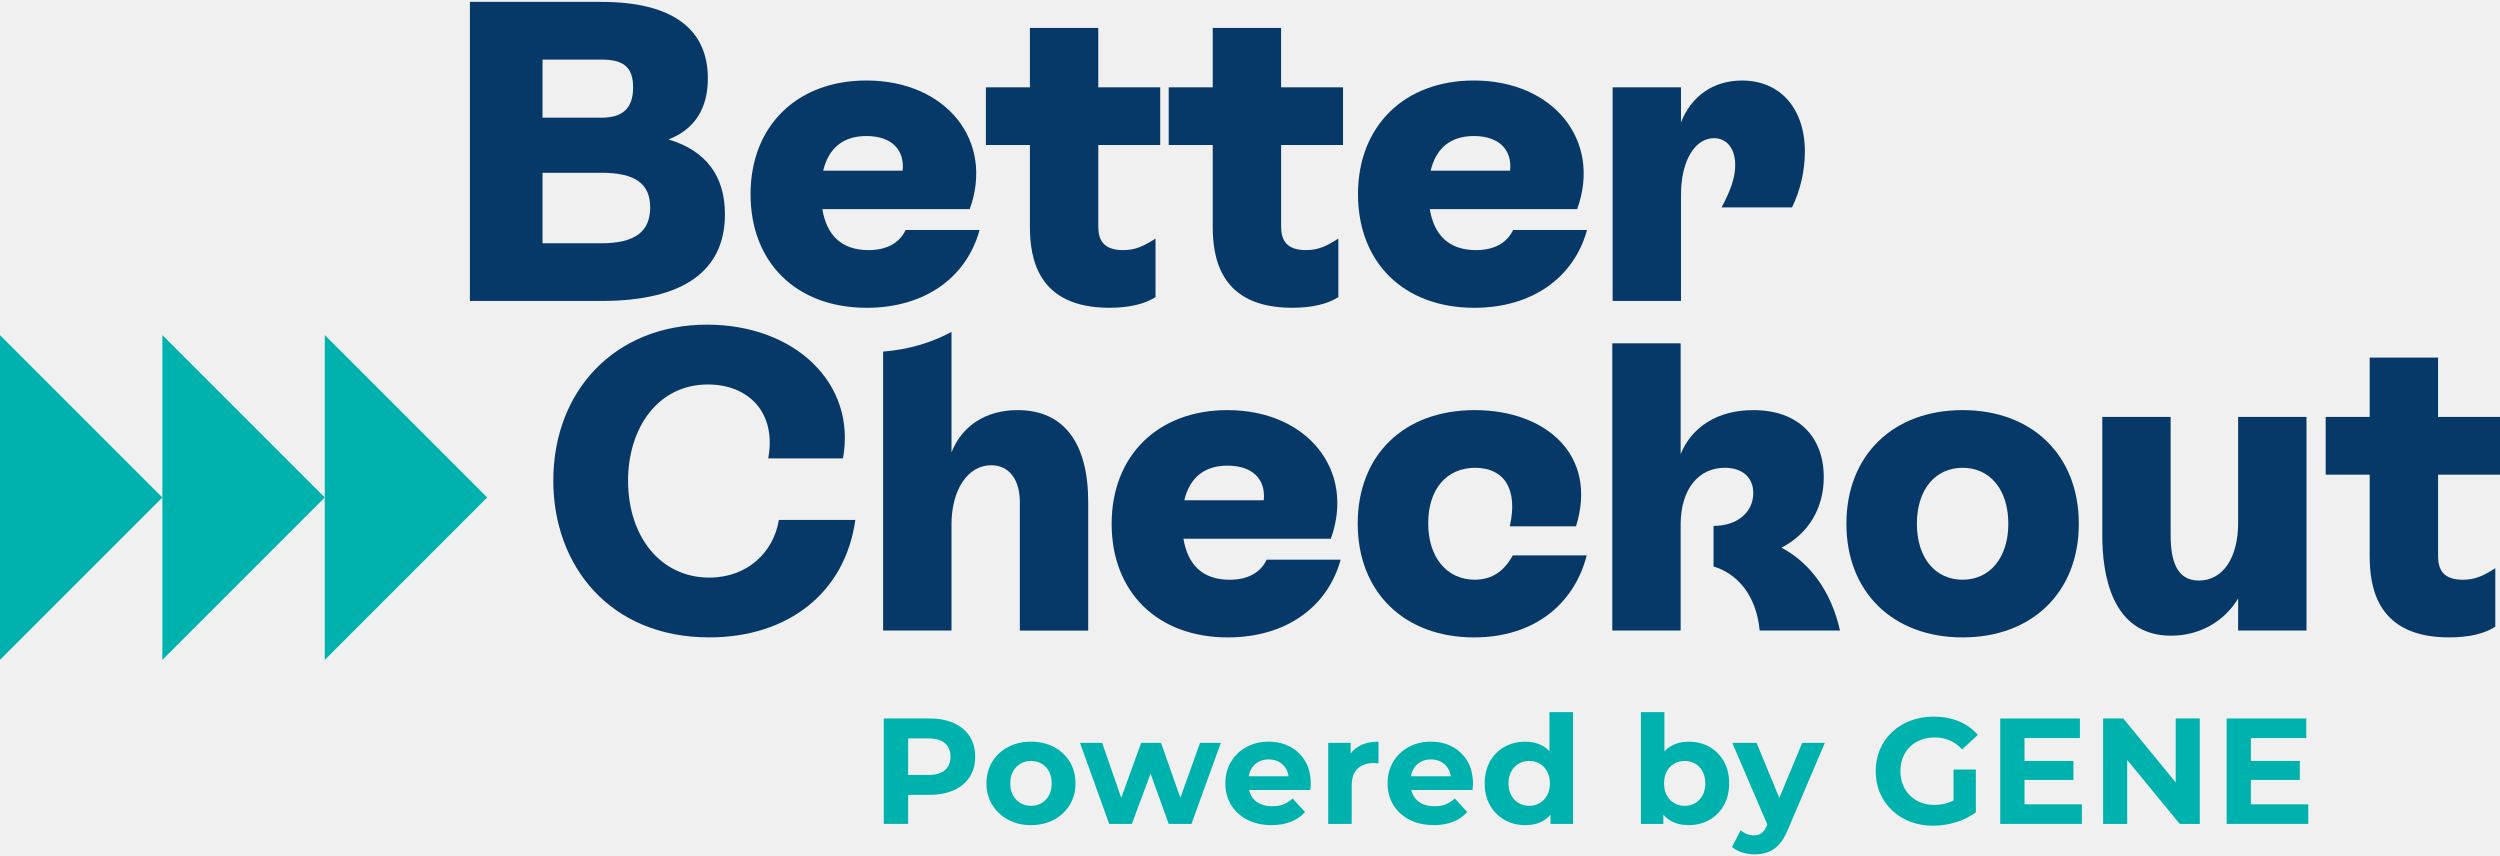
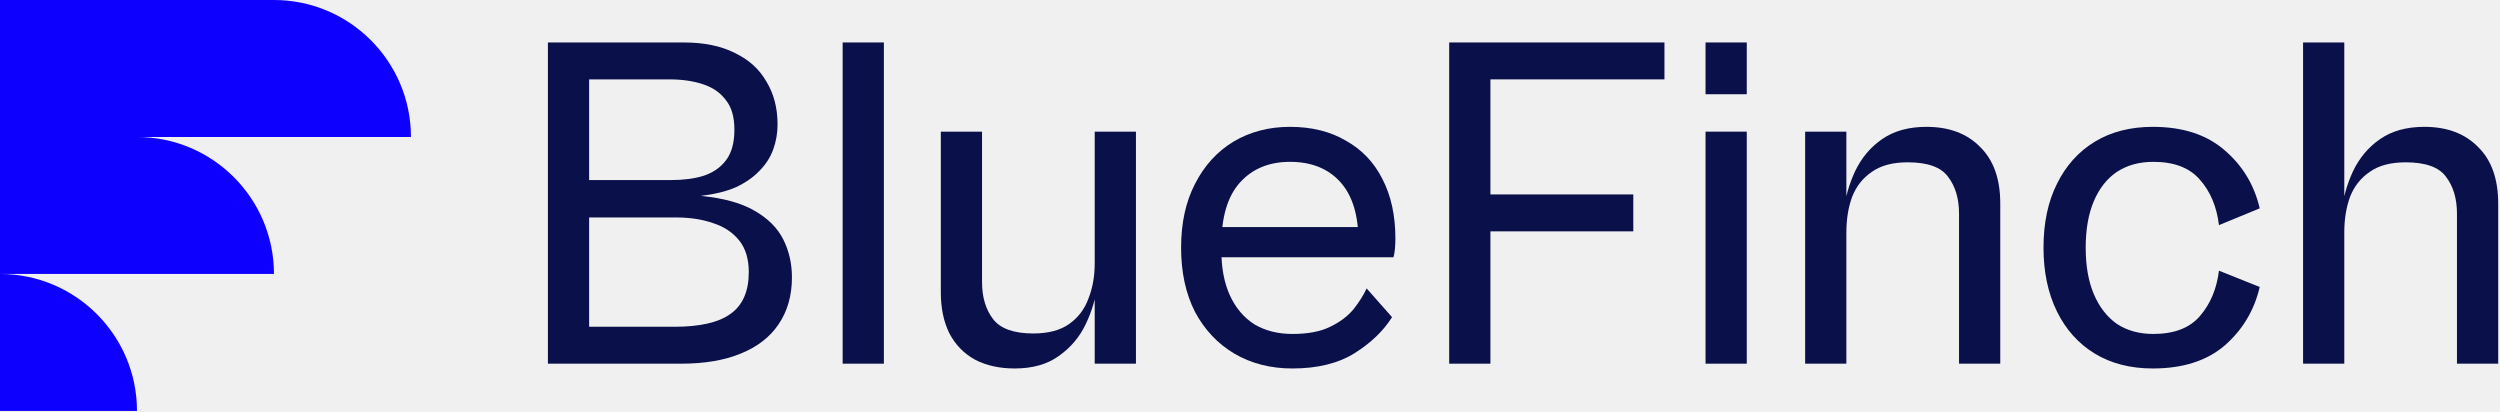
- <svg xmlns="http://www.w3.org/2000/svg" width="847" height="290" viewBox="0 0 847 290" fill="none">
-   <path d="M299.418 279.144V243.421H314.876C318.071 243.421 320.828 243.943 323.139 244.98C325.451 246.016 327.24 247.506 328.499 249.441C329.759 251.376 330.388 253.696 330.388 256.383C330.388 259.071 329.759 261.329 328.499 263.272C327.24 265.207 325.451 266.696 323.139 267.733C320.828 268.77 318.071 269.292 314.876 269.292H304.01L307.681 265.568V279.137H299.418V279.144ZM307.681 266.489L304.01 262.557H314.423C316.973 262.557 318.877 262.012 320.137 260.929C321.396 259.839 322.026 258.326 322.026 256.391C322.026 254.456 321.396 252.889 320.137 251.799C318.877 250.708 316.973 250.163 314.423 250.163H304.01L307.681 246.231V266.489Z" fill="#00B2AD" />
-   <path d="M349.318 279.551C346.392 279.551 343.796 278.937 341.539 277.716C339.273 276.495 337.492 274.813 336.178 272.686C334.873 270.559 334.213 268.14 334.213 265.414C334.213 262.688 334.865 260.215 336.178 258.088C337.484 255.961 339.273 254.295 341.539 253.089C343.804 251.883 346.392 251.277 349.318 251.277C352.243 251.277 354.793 251.883 357.074 253.089C359.354 254.302 361.136 255.953 362.434 258.065C363.724 260.177 364.369 262.626 364.369 265.414C364.369 268.202 363.724 270.559 362.434 272.686C361.144 274.813 359.354 276.487 357.074 277.716C354.793 278.945 352.205 279.551 349.318 279.551ZM349.318 273.016C350.646 273.016 351.836 272.709 352.888 272.095C353.941 271.481 354.778 270.605 355.392 269.469C356.006 268.332 356.313 266.981 356.313 265.414C356.313 263.847 356.006 262.45 355.392 261.329C354.778 260.208 353.948 259.34 352.888 258.725C351.836 258.111 350.646 257.804 349.318 257.804C347.989 257.804 346.799 258.111 345.747 258.725C344.695 259.34 343.85 260.208 343.22 261.329C342.591 262.45 342.276 263.809 342.276 265.414C342.276 267.019 342.591 268.332 343.22 269.469C343.85 270.605 344.695 271.488 345.747 272.095C346.799 272.702 347.989 273.016 349.318 273.016Z" fill="#00B2AD" />
-   <path d="M375.803 279.144L365.905 251.691H373.407L381.624 275.313H378.053L386.623 251.691H393.358L401.675 275.313H398.104L406.574 251.691H413.616L403.663 279.144H395.961L388.666 258.887H391.016L383.459 279.144H375.803Z" fill="#00B2AD" />
-   <path d="M430.809 279.551C427.676 279.551 424.935 278.937 422.57 277.716C420.204 276.495 418.377 274.813 417.087 272.686C415.797 270.559 415.152 268.14 415.152 265.414C415.152 262.688 415.789 260.215 417.064 258.088C418.338 255.961 420.082 254.295 422.293 253.089C424.505 251.883 427.008 251.277 429.796 251.277C432.583 251.277 434.902 251.845 437.068 252.981C439.226 254.126 440.938 255.754 442.198 257.881C443.457 260.008 444.087 262.55 444.087 265.506C444.087 265.813 444.071 266.159 444.033 266.551C443.995 266.942 443.964 267.311 443.933 267.649H421.633V263.003H439.748L436.684 264.377C436.684 262.949 436.392 261.713 435.816 260.653C435.233 259.601 434.442 258.772 433.42 258.18C432.399 257.589 431.209 257.289 429.85 257.289C428.49 257.289 427.292 257.589 426.256 258.18C425.219 258.779 424.413 259.609 423.829 260.684C423.245 261.759 422.961 263.026 422.961 264.485V265.714C422.961 267.211 423.292 268.532 423.96 269.668C424.628 270.805 425.557 271.673 426.763 272.272C427.968 272.871 429.389 273.162 431.024 273.162C432.491 273.162 433.774 272.94 434.879 272.502C435.985 272.057 436.999 271.396 437.92 270.513L442.152 275.105C440.892 276.534 439.31 277.632 437.406 278.4C435.501 279.168 433.305 279.551 430.825 279.551H430.809Z" fill="#00B2AD" />
-   <path d="M450 279.144V251.691H457.602V259.447L456.527 257.205C457.341 255.27 458.654 253.795 460.459 252.789C462.264 251.783 464.46 251.284 467.04 251.284V258.633C466.702 258.603 466.395 258.572 466.126 258.556C465.85 258.541 465.566 258.533 465.258 258.533C463.078 258.533 461.319 259.155 459.975 260.392C458.631 261.636 457.956 263.563 457.956 266.182V279.144H449.992H450Z" fill="#00B2AD" />
-   <path d="M485.77 279.551C482.637 279.551 479.895 278.937 477.53 277.716C475.165 276.495 473.337 274.813 472.047 272.686C470.757 270.559 470.112 268.14 470.112 265.414C470.112 262.688 470.749 260.215 472.024 258.088C473.299 255.961 475.042 254.295 477.253 253.089C479.465 251.883 481.968 251.277 484.756 251.277C487.544 251.277 489.863 251.845 492.028 252.981C494.186 254.126 495.899 255.754 497.158 257.881C498.417 260.008 499.047 262.55 499.047 265.506C499.047 265.813 499.032 266.159 498.993 266.551C498.955 266.942 498.924 267.311 498.893 267.649H476.593V263.003H494.708L491.644 264.377C491.644 262.949 491.352 261.713 490.776 260.653C490.193 259.601 489.402 258.772 488.381 258.18C487.359 257.589 486.169 257.289 484.81 257.289C483.451 257.289 482.253 257.589 481.216 258.18C480.179 258.779 479.373 259.609 478.789 260.684C478.206 261.759 477.921 263.026 477.921 264.485V265.714C477.921 267.211 478.252 268.532 478.912 269.668C479.572 270.805 480.509 271.673 481.715 272.272C482.921 272.871 484.341 273.162 485.977 273.162C487.444 273.162 488.726 272.94 489.832 272.502C490.938 272.057 491.951 271.396 492.873 270.513L497.104 275.105C495.845 276.534 494.263 277.632 492.358 278.4C490.454 279.168 488.258 279.551 485.777 279.551H485.77Z" fill="#00B2AD" />
-   <path d="M516.748 279.551C514.16 279.551 511.833 278.968 509.752 277.793C507.678 276.618 506.035 274.975 504.829 272.871C503.624 270.759 503.017 268.278 503.017 265.422C503.017 262.565 503.616 260.031 504.829 257.919C506.035 255.807 507.678 254.179 509.752 253.02C511.825 251.86 514.16 251.284 516.748 251.284C519.059 251.284 521.086 251.791 522.822 252.812C524.557 253.834 525.901 255.377 526.853 257.458C527.806 259.532 528.282 262.189 528.282 265.422C528.282 268.655 527.821 271.266 526.907 273.354C525.986 275.451 524.673 277.002 522.952 278.023C521.232 279.045 519.167 279.551 516.755 279.551H516.748ZM518.122 273.016C519.412 273.016 520.587 272.709 521.639 272.095C522.691 271.481 523.536 270.605 524.166 269.469C524.795 268.332 525.11 266.981 525.11 265.414C525.11 263.847 524.795 262.45 524.166 261.329C523.536 260.208 522.691 259.34 521.639 258.725C520.587 258.111 519.412 257.804 518.122 257.804C516.832 257.804 515.603 258.111 514.551 258.725C513.499 259.34 512.655 260.208 512.025 261.329C511.395 262.45 511.08 263.809 511.08 265.414C511.08 267.019 511.395 268.332 512.025 269.469C512.655 270.605 513.492 271.488 514.551 272.095C515.603 272.709 516.794 273.016 518.122 273.016ZM525.318 279.144V273.531L525.471 265.368L524.964 257.251V241.278H532.928V279.144H525.325H525.318Z" fill="#00B2AD" />
-   <path d="M555.935 279.144V241.278H563.898V257.251L563.383 265.368L563.537 273.531V279.144H555.935ZM572.161 279.551C569.75 279.551 567.668 279.045 565.933 278.023C564.197 277.002 562.869 275.451 561.955 273.354C561.034 271.258 560.573 268.616 560.573 265.422C560.573 262.227 561.057 259.539 562.024 257.458C562.992 255.377 564.343 253.834 566.079 252.812C567.814 251.791 569.842 251.284 572.153 251.284C574.741 251.284 577.06 251.86 579.118 253.02C581.176 254.172 582.812 255.807 584.018 257.919C585.223 260.031 585.83 262.534 585.83 265.422C585.83 268.309 585.223 270.766 584.018 272.871C582.812 274.975 581.176 276.618 579.118 277.793C577.06 278.968 574.741 279.551 572.153 279.551H572.161ZM570.779 273.016C572.107 273.016 573.29 272.709 574.326 272.095C575.363 271.481 576.192 270.605 576.822 269.469C577.452 268.332 577.767 266.981 577.767 265.414C577.767 263.847 577.452 262.45 576.822 261.329C576.192 260.208 575.363 259.34 574.326 258.725C573.29 258.111 572.107 257.804 570.779 257.804C569.45 257.804 568.26 258.111 567.208 258.725C566.156 259.34 565.319 260.208 564.704 261.329C564.09 262.45 563.79 263.809 563.79 265.414C563.79 267.019 564.098 268.332 564.704 269.469C565.319 270.605 566.148 271.488 567.208 272.095C568.26 272.709 569.45 273.016 570.779 273.016Z" fill="#00B2AD" />
-   <path d="M594.461 289.45C593.033 289.45 591.62 289.227 590.222 288.79C588.825 288.344 587.688 287.738 586.805 286.954L589.716 281.287C590.33 281.832 591.029 282.255 591.827 282.562C592.626 282.869 593.417 283.022 594.2 283.022C595.321 283.022 596.22 282.761 596.88 282.232C597.541 281.702 598.147 280.826 598.693 279.605L600.121 276.234L600.735 275.366L610.588 251.691H618.244L605.842 280.826C604.959 283.038 603.945 284.773 602.809 286.033C601.672 287.292 600.413 288.175 599.03 288.69C597.656 289.197 596.128 289.458 594.461 289.458V289.45ZM599.153 280.212L586.905 251.691H595.122L604.613 274.652L599.153 280.212Z" fill="#00B2AD" />
-   <path d="M654.981 279.751C652.155 279.751 649.56 279.298 647.202 278.4C644.837 277.501 642.779 276.219 641.028 274.545C639.277 272.878 637.918 270.92 636.943 268.678C635.967 266.435 635.491 263.963 635.491 261.275C635.491 258.587 635.975 256.122 636.943 253.88C637.91 251.63 639.277 249.679 641.051 248.013C642.817 246.347 644.898 245.064 647.279 244.158C649.659 243.259 652.278 242.806 655.135 242.806C658.299 242.806 661.148 243.336 663.682 244.388C666.216 245.44 668.351 246.976 670.086 248.981L664.78 253.88C663.49 252.521 662.077 251.507 660.541 250.839C659.005 250.171 657.346 249.848 655.542 249.848C653.737 249.848 652.224 250.117 650.796 250.662C649.368 251.207 648.131 251.991 647.095 253.012C646.058 254.033 645.259 255.239 644.699 256.637C644.138 258.034 643.854 259.578 643.854 261.283C643.854 262.987 644.138 264.477 644.699 265.875C645.259 267.272 646.058 268.486 647.095 269.522C648.131 270.559 649.36 271.35 650.765 271.895C652.171 272.441 653.729 272.709 655.434 272.709C657.139 272.709 658.66 272.448 660.203 271.918C661.747 271.396 663.252 270.498 664.718 269.238L669.41 275.205C667.475 276.672 665.218 277.793 662.653 278.576C660.088 279.359 657.523 279.751 654.974 279.751H654.981ZM661.869 274.138V260.714H669.418V275.205L661.869 274.13V274.138Z" fill="#00B2AD" />
-   <path d="M685.898 272.51H705.342V279.144H677.681V243.421H704.673V250.056H685.898V272.51ZM685.283 257.812H702.477V264.239H685.283V257.812Z" fill="#00B2AD" />
-   <path d="M712.537 279.144V243.421H719.371L740.443 269.138H737.126V243.421H745.289V279.144H738.5L717.375 253.427H720.692V279.144H712.529H712.537Z" fill="#00B2AD" />
-   <path d="M762.598 272.51H782.042V279.144H754.381V243.421H781.373V250.056H762.598V272.51ZM761.983 257.812H779.177V264.239H761.983V257.812Z" fill="#00B2AD" />
-   <path d="M245.61 72.581C245.61 91.979 231.28 101.962 203.781 101.962H159.203V0.642H203.781C227.663 0.642 239.82 9.758 239.82 26.552C239.82 36.827 235.335 43.776 226.504 47.248C239.098 51.01 245.61 59.55 245.61 72.581ZM203.781 20.186H183.807V39.868H203.781C211.161 39.868 214.494 36.535 214.494 29.593C214.494 22.651 211.161 20.186 203.781 20.186ZM220.284 70.262C220.284 62.153 215.07 58.536 203.781 58.536H183.807V82.418H203.781C215.07 82.418 220.284 78.51 220.284 70.262Z" fill="#063967" />
-   <path d="M331.87 77.934C327.532 93.853 313.486 104.281 293.659 104.281C269.776 104.281 254.287 88.938 254.287 65.777C254.287 42.617 270.068 27.274 293.513 27.274C320.582 27.274 336.939 47.685 328.545 70.846H278.607C280.059 79.677 285.119 84.737 294.242 84.737C300.324 84.737 304.663 82.426 306.836 77.934H331.878H331.87ZM278.892 57.814H305.815C306.537 50.864 302.198 46.088 293.513 46.088C285.841 46.088 280.773 49.997 278.892 57.814Z" fill="#063967" />
-   <path d="M372.102 49.129V76.774C372.102 81.259 373.837 84.737 380.495 84.737C384.834 84.737 387.591 83.294 391.492 80.829V100.656C387.875 102.976 382.661 104.273 375.857 104.273C351.537 104.273 348.934 87.479 348.934 76.774V49.129H334.021V29.585H348.934V9.473H372.094V29.593H393.081V49.137H372.094L372.102 49.129Z" fill="#063967" />
-   <path d="M434.042 49.129V76.774C434.042 81.259 435.778 84.737 442.436 84.737C446.775 84.737 449.531 83.294 453.432 80.829V100.656C449.816 102.976 444.601 104.273 437.798 104.273C413.477 104.273 410.874 87.479 410.874 76.774V49.129H395.961V29.585H410.874V9.473H434.035V29.593H455.022V49.137H434.035L434.042 49.129Z" fill="#063967" />
-   <path d="M537.673 77.934C533.335 93.853 519.289 104.281 499.462 104.281C475.579 104.281 460.09 88.938 460.09 65.777C460.09 42.617 475.871 27.274 499.316 27.274C526.385 27.274 542.742 47.685 534.348 70.846H484.41C485.862 79.677 490.922 84.737 500.045 84.737C506.127 84.737 510.466 82.426 512.639 77.934H537.681H537.673ZM484.702 57.814H511.626C512.347 50.864 508.009 46.088 499.323 46.088C491.652 46.088 486.584 49.997 484.702 57.814Z" fill="#063967" />
-   <path d="M611.486 51.448C611.486 57.96 609.897 64.618 607.147 70.262H583.265C586.16 64.91 587.896 60.271 587.896 55.933C587.896 50.434 585.146 46.817 580.662 46.817C574.296 46.817 569.519 54.343 569.519 66.069V101.962H546.359V29.593H569.519V41.465C572.99 32.634 580.378 27.282 590.215 27.282C602.954 27.282 611.494 36.543 611.494 51.456L611.486 51.448Z" fill="#063967" />
-   <path d="M187.463 162.827C187.463 132.433 208.304 109.994 239.574 109.994C269.1 109.994 290.234 129.676 285.603 155.302H260.269C263.164 139.813 253.612 130.26 239.858 130.26C222.779 130.26 212.789 145.165 212.789 162.827C212.789 181.787 223.785 195.687 240.288 195.687C253.312 195.687 262.143 187.002 263.879 176.143H289.788C286.317 201.039 266.774 215.945 240.288 215.945C206.561 215.945 187.455 191.624 187.455 162.82L187.463 162.827Z" fill="#063967" />
-   <path d="M454.208 189.605C449.869 205.524 435.824 215.952 415.996 215.952C392.114 215.952 376.625 200.609 376.625 177.449C376.625 154.288 392.406 138.945 415.85 138.945C442.92 138.945 459.276 159.356 450.883 182.517H400.945C402.396 191.348 407.457 196.416 416.58 196.416C422.662 196.416 427.001 194.097 429.174 189.612H454.216L454.208 189.605ZM401.237 169.485H428.16C428.882 162.536 424.543 157.759 415.858 157.759C408.186 157.759 403.118 161.668 401.237 169.485Z" fill="#063967" />
-   <path d="M459.991 177.449C459.991 154.142 475.625 138.945 499.654 138.945C523.682 138.945 541.482 154.142 533.957 178.316H511.518C514.413 165.577 509.491 158.489 499.792 158.489C490.093 158.489 483.873 165.73 483.873 177.303C483.873 188.875 490.239 196.409 499.654 196.409C505.736 196.409 509.783 193.222 512.539 188.161H537.581C533.243 204.948 519.489 215.952 499.37 215.952C475.779 215.952 459.998 200.609 459.998 177.449H459.991Z" fill="#063967" />
-   <path d="M623.397 213.633H596.181C595.022 201.623 588.656 194.381 580.547 191.924V178.17C588.794 178.17 594.008 173.394 594.008 167.028C594.008 161.675 590.245 158.489 584.309 158.489C575.478 158.489 569.404 165.73 569.404 177.74V213.633H546.243V116.33H569.404V153.85C573.167 144.589 581.998 138.945 594.008 138.945C609.205 138.945 617.891 147.914 617.891 161.668C617.891 172.38 612.538 180.92 603.561 185.55C613.406 190.757 620.494 200.601 623.389 213.633H623.397Z" fill="#063967" />
-   <path d="M625.562 177.449C625.562 154.288 641.343 138.945 664.933 138.945C688.524 138.945 704.305 154.288 704.305 177.449C704.305 200.609 688.524 215.952 664.933 215.952C641.343 215.952 625.562 200.609 625.562 177.449ZM680.422 177.449C680.422 165.868 674.202 158.489 664.933 158.489C655.665 158.489 649.444 165.868 649.444 177.449C649.444 189.029 655.665 196.409 664.933 196.409C674.202 196.409 680.422 188.883 680.422 177.449Z" fill="#063967" />
-   <path d="M781.443 141.264V213.633H758.282V202.775C753.651 210.446 745.404 215.369 735.559 215.369C715.148 215.369 712.253 194.089 712.253 181.35V141.256H735.413V181.35C735.413 189.889 737.441 196.693 744.966 196.693C753.214 196.693 758.282 188.875 758.282 177.149V141.256H781.443V141.264Z" fill="#063967" />
-   <path d="M826.02 160.808V188.453C826.02 192.938 827.756 196.416 834.414 196.416C838.753 196.416 841.509 194.965 845.41 192.508V212.335C841.794 214.654 836.579 215.952 829.776 215.952C805.455 215.952 802.852 199.165 802.852 188.453V160.808H787.939V141.264H802.852V121.145H826.013V141.264H847V160.808H826.013H826.02Z" fill="#063967" />
-   <path d="M344.795 138.945C333.798 138.945 325.835 144.443 322.364 153.274V112.452C315.598 116.122 307.788 118.426 299.203 119.117V213.633H322.364V177.74C322.364 165.73 328.008 157.621 335.825 157.621C341.907 157.621 345.524 162.543 345.524 170.069V213.641H368.685V170.069C368.685 150.095 360.437 138.945 344.802 138.945H344.795Z" fill="#063967" />
-   <path d="M165.055 168.548L110.033 113.527V168.548V223.57L165.055 168.548Z" fill="#00B2AD" />
-   <path d="M55.012 168.548V223.57L110.033 168.548L55.012 113.527V168.548Z" fill="#00B2AD" />
-   <path d="M-0.01 223.57L55.012 168.548L-0.01 113.527V223.57Z" fill="#00B2AD" />
+ <svg xmlns="http://www.w3.org/2000/svg" width="1130" height="186" viewBox="0 0 1130 186" fill="none">
+   <g clip-path="url(#clip0_310_1135)">
+     <g clip-path="url(#clip1_310_1135)">
+       <path fill-rule="evenodd" clip-rule="evenodd" d="M0 0H123.828C157.999 0 185.742 27.744 185.742 61.914H61.914C96.084 61.914 123.828 89.658 123.828 123.828H0V61.914V0ZM0 123.828V185.742H61.914C61.914 151.572 34.17 123.828 0 123.828Z" fill="#0D00FF" />
+     </g>
+     <path d="M1129.18 164.381H1110.55V96.555C1110.55 89.765 1108.89 84.203 1105.56 79.869C1102.39 75.535 1096.32 73.368 1087.36 73.368C1080.57 73.368 1075.15 74.812 1071.11 77.702C1067.06 80.447 1064.1 84.203 1062.22 88.97C1060.49 93.737 1059.62 99.083 1059.62 105.006L1058.32 96.121C1059.05 89.62 1060.78 83.408 1063.52 77.485C1066.41 71.417 1070.46 66.578 1075.66 62.966C1081 59.21 1087.72 57.332 1095.81 57.332C1106.07 57.332 1114.16 60.366 1120.08 66.433C1126.15 72.356 1129.18 80.88 1129.18 92.004V164.381ZM1059.62 164.381H1040.99V19.193H1059.62V164.381Z" fill="#0A104A" />
+     <path d="M973.07 166.549C962.958 166.549 954.218 164.31 946.85 159.831C939.482 155.353 933.776 148.996 929.731 140.762C925.686 132.527 923.663 122.92 923.663 111.941C923.663 100.817 925.686 91.21 929.731 83.12C933.776 74.885 939.482 68.529 946.85 64.05C954.218 59.572 962.958 57.333 973.07 57.333C986.65 57.333 997.485 60.872 1005.58 67.951C1013.67 74.885 1018.94 83.625 1021.39 94.171L1002.97 101.756C1001.96 93.377 999.074 86.515 994.307 81.169C989.684 75.824 982.677 73.152 973.287 73.152C966.931 73.152 961.441 74.668 956.818 77.702C952.34 80.736 948.872 85.142 946.416 90.921C943.961 96.7 942.733 103.706 942.733 111.941C942.733 120.175 943.961 127.182 946.416 132.961C948.872 138.739 952.34 143.218 956.818 146.396C961.441 149.43 966.931 150.947 973.287 150.947C982.677 150.947 989.684 148.274 994.307 142.929C999.074 137.439 1001.96 130.577 1002.97 122.342L1021.39 129.71C1018.94 140.256 1013.67 149.069 1005.58 156.147C997.485 163.082 986.65 166.549 973.07 166.549Z" fill="#0A104A" />
+     <path d="M904.121 164.382H885.485V96.555C885.485 89.765 883.824 84.203 880.501 79.869C877.323 75.535 871.255 73.368 862.298 73.368C855.509 73.368 850.091 74.813 846.046 77.702C842.001 80.447 839.039 84.203 837.161 88.971C835.428 93.738 834.561 99.083 834.561 105.006L833.261 96.122C833.983 89.621 835.717 83.409 838.462 77.486C841.351 71.418 845.396 66.578 850.597 62.967C855.942 59.211 862.66 57.333 870.75 57.333C881.007 57.333 889.097 60.366 895.02 66.434C901.088 72.357 904.121 80.88 904.121 92.004V164.382ZM834.561 164.382H815.925V59.499H834.561V164.382Z" fill="#0A104A" />
+     <path d="M789.537 42.596H770.9V19.193H789.537V42.596ZM789.537 164.381H770.9V59.499H789.537V164.381Z" fill="#0A104A" />
+     <path d="M673.67 164.381H655.034V19.193H673.67V164.381ZM738.246 104.572H661.318V87.886H738.246V104.572ZM752.332 35.879H661.318V19.193H752.332V35.879Z" fill="#0A104A" />
+     <path d="M584.129 166.549C574.306 166.549 565.565 164.31 557.909 159.831C550.396 155.353 544.473 149.069 540.139 140.978C535.95 132.744 533.855 123.065 533.855 111.941C533.855 100.817 535.95 91.21 540.139 83.12C544.329 74.885 550.107 68.529 557.475 64.05C564.987 59.572 573.511 57.333 583.046 57.333C592.869 57.333 601.321 59.427 608.4 63.617C615.623 67.662 621.113 73.441 624.869 80.953C628.769 88.465 630.72 97.422 630.72 107.823C630.72 109.413 630.647 111.002 630.503 112.591C630.358 114.035 630.142 115.263 629.853 116.275H548.157V102.623H618.584L614.034 109.124C614.034 97.277 611.289 88.32 605.799 82.253C600.309 76.185 592.725 73.152 583.046 73.152C573.511 73.152 565.926 76.33 560.292 82.686C554.803 88.898 552.058 98.289 552.058 110.857V113.241C552.058 121.187 553.358 127.976 555.958 133.611C558.559 139.245 562.243 143.579 567.01 146.613C571.922 149.502 577.628 150.947 584.129 150.947C591.208 150.947 596.914 149.863 601.248 147.696C605.727 145.529 609.266 142.856 611.867 139.678C614.467 136.356 616.417 133.249 617.718 130.36L629.203 143.362C625.302 149.574 619.668 154.992 612.3 159.615C604.932 164.237 595.542 166.549 584.129 166.549Z" fill="#0A104A" />
+     <path d="M458.621 166.549C451.832 166.549 445.908 165.249 440.852 162.648C435.796 159.903 431.895 155.931 429.15 150.73C426.55 145.529 425.25 139.317 425.25 132.094V59.499H443.886V127.543C443.886 134.333 445.547 139.895 448.87 144.229C452.193 148.563 458.26 150.73 467.073 150.73C473.863 150.73 479.28 149.285 483.325 146.396C487.37 143.507 490.26 139.678 491.993 134.911C493.871 130.143 494.81 124.87 494.81 119.092L496.11 127.976C495.388 134.477 493.582 140.69 490.693 146.613C487.948 152.391 483.903 157.159 478.558 160.915C473.357 164.671 466.712 166.549 458.621 166.549ZM513.446 164.382H494.81V59.499H513.446V164.382Z" fill="#0A104A" />
+     <path d="M399.512 164.381H380.876V19.193H399.512V164.381Z" fill="#0A104A" />
+     <path d="M307.899 164.381H258.058V147.696H304.865C316.422 147.696 324.873 145.745 330.219 141.845C335.708 137.944 338.453 131.66 338.453 122.992C338.453 117.069 337.009 112.301 334.119 108.69C331.23 105.078 327.329 102.478 322.418 100.888C317.506 99.155 311.871 98.288 305.515 98.288H258.058V81.386H303.348C308.982 81.386 313.894 80.736 318.084 79.435C322.417 77.991 325.812 75.607 328.268 72.284C330.724 68.962 331.952 64.411 331.952 58.632C331.952 52.853 330.652 48.375 328.052 45.197C325.596 41.874 322.129 39.49 317.65 38.046C313.316 36.601 308.26 35.879 302.481 35.879H258.058V19.193H308.982C318.228 19.193 325.957 20.782 332.169 23.96C338.525 26.994 343.293 31.328 346.471 36.962C349.794 42.452 351.455 48.881 351.455 56.248C351.455 60.149 350.805 63.905 349.505 67.517C348.205 71.129 346.11 74.379 343.221 77.268C340.476 80.158 336.936 82.614 332.602 84.636C328.268 86.514 322.995 87.814 316.783 88.537C327.04 89.548 335.131 91.787 341.054 95.254C347.121 98.722 351.455 103.055 354.056 108.256C356.656 113.457 357.956 119.163 357.956 125.376C357.956 133.61 355.934 140.689 351.889 146.612C347.988 152.391 342.282 156.797 334.769 159.831C327.402 162.864 318.445 164.381 307.899 164.381ZM266.292 164.381H247.656V19.193H266.292V164.381Z" fill="#0A104A" />
+   </g>
+   <defs>
+     <clipPath id="clip0_310_1135">
+       <rect width="1129.18" height="185.742" fill="white" />
+     </clipPath>
+     <clipPath id="clip1_310_1135">
+       <rect width="185.742" height="185.742" fill="white" />
+     </clipPath>
+   </defs>
</svg>
